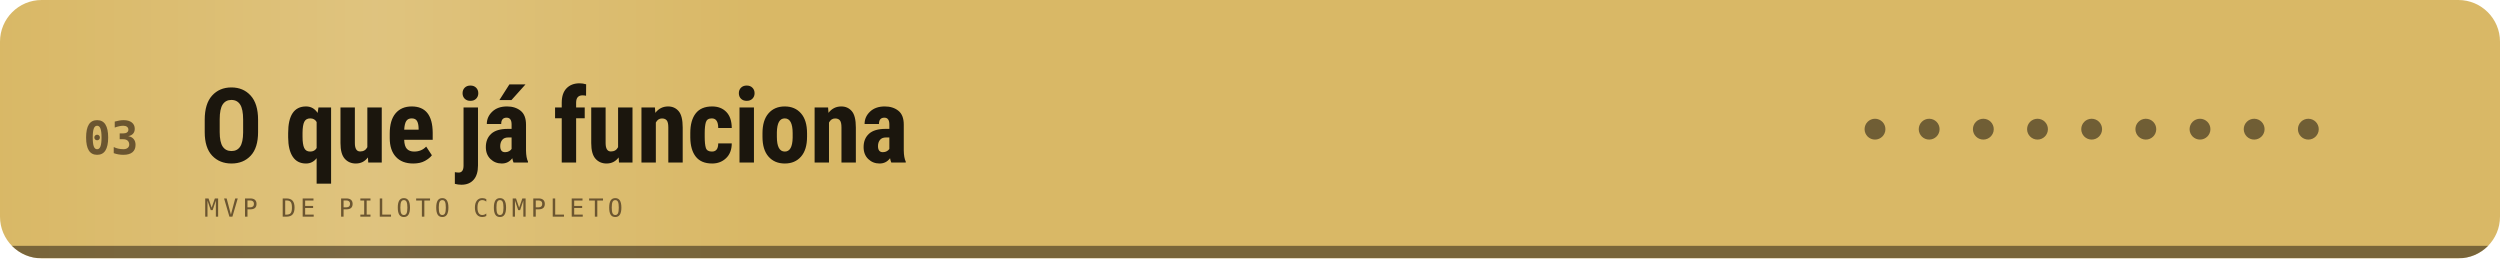
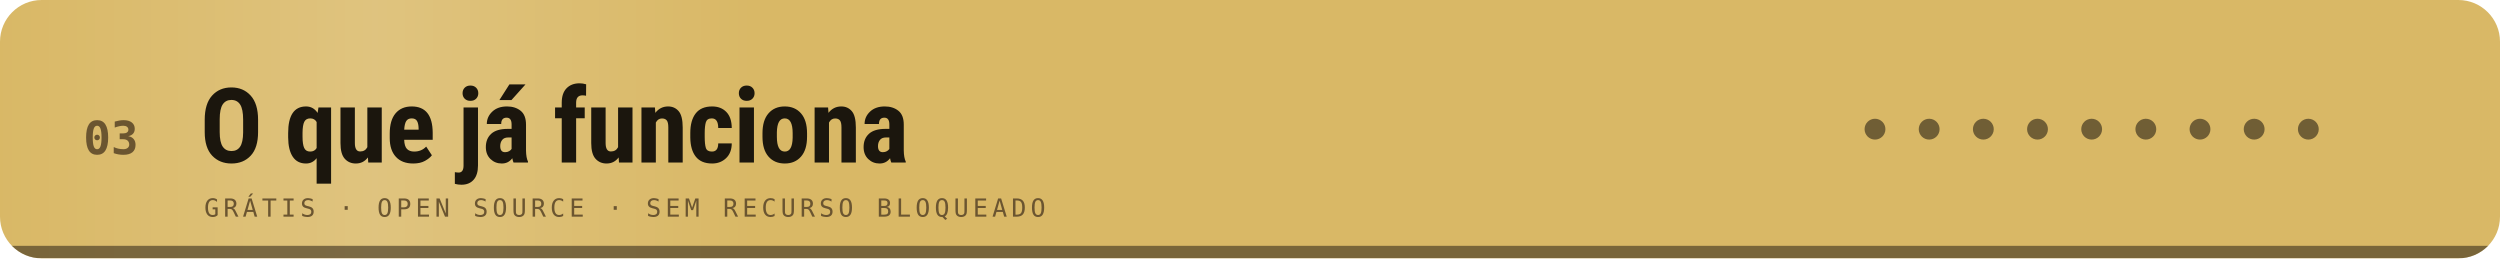
<svg xmlns="http://www.w3.org/2000/svg" viewBox="0 0 1200 124" width="1200" height="124" role="img" aria-label="O que já funciona">
  <style>
    .sheen { animation: sheen 6s ease-in-out infinite; }
    @keyframes sheen { 0% { transform: translateX(-420px) } 60%, 100% { transform: translateX(1320px) } }
    .dot { transform-box: fill-box; transform-origin: center; animation: dot 1.9s ease-in-out infinite; opacity: .6; }
    .bar { animation: bar 3.2s ease-in-out infinite; }
    @keyframes dot { 0%, 100% { opacity: .3; transform: scale(.75) } 45% { opacity: 1; transform: scale(1.15) } }
    @keyframes bar { 0%, 100% { opacity: .35 } 50% { opacity: .85 } }
    @media (prefers-reduced-motion: reduce) { * { animation: none !important; } .sheen, .pulse { display: none; } }
  </style>
  <defs>
    <linearGradient id="g" x1="0" x2="1">
      <stop offset="0" stop-color="#fff" stop-opacity="0" />
      <stop offset=".5" stop-color="#fff" stop-opacity=".16" />
      <stop offset="1" stop-color="#fff" stop-opacity="0" />
    </linearGradient>
    <clipPath id="c">
      <rect width="1200" height="124" rx="20" />
    </clipPath>
  </defs>
  <g clip-path="url(#c)">
    <rect width="1200" height="124" fill="#d9b866" />
    <rect class="sheen" x="0" y="0" width="360" height="124" fill="url(#g)" />
    <rect class="bar" x="0" y="118" width="1200" height="6" fill="#2a2114" opacity=".55" />
  </g>
  <text x="40" y="74" font-family="ui-monospace, SFMono-Regular, Menlo, Consolas, monospace" font-size="22" font-weight="700" fill="#6b5530">03</text>
  <text x="96" y="78" font-family="'Barlow Condensed', 'Arial Narrow', 'Roboto Condensed', Impact, sans-serif" font-weight="700" font-size="50" fill="#1b160d" letter-spacing="-.5">O que já funciona</text>
-   <text x="98" y="104" font-family="ui-monospace, SFMono-Regular, Menlo, Consolas, monospace" font-size="12" fill="#6b5530" letter-spacing="2">MVP DE PILOTO COMPLETO</text>
+   <text x="98" y="104" font-family="ui-monospace, SFMono-Regular, Menlo, Consolas, monospace" font-size="12" fill="#6b5530" letter-spacing="2">GRÁTIS · OPEN SOURCE · SEM RECURSO BLOQUEADO</text>
  <circle class="dot" style="animation-delay:0.00s" cx="900" cy="62" r="5" fill="#2a2114" />
  <circle class="dot" style="animation-delay:0.18s" cx="926" cy="62" r="5" fill="#2a2114" />
  <circle class="dot" style="animation-delay:0.36s" cx="952" cy="62" r="5" fill="#2a2114" />
  <circle class="dot" style="animation-delay:0.54s" cx="978" cy="62" r="5" fill="#2a2114" />
  <circle class="dot" style="animation-delay:0.72s" cx="1004" cy="62" r="5" fill="#2a2114" />
  <circle class="dot" style="animation-delay:0.90s" cx="1030" cy="62" r="5" fill="#2a2114" />
  <circle class="dot" style="animation-delay:1.08s" cx="1056" cy="62" r="5" fill="#2a2114" />
  <circle class="dot" style="animation-delay:1.26s" cx="1082" cy="62" r="5" fill="#2a2114" />
  <circle class="dot" style="animation-delay:1.44s" cx="1108" cy="62" r="5" fill="#2a2114" />
</svg>
